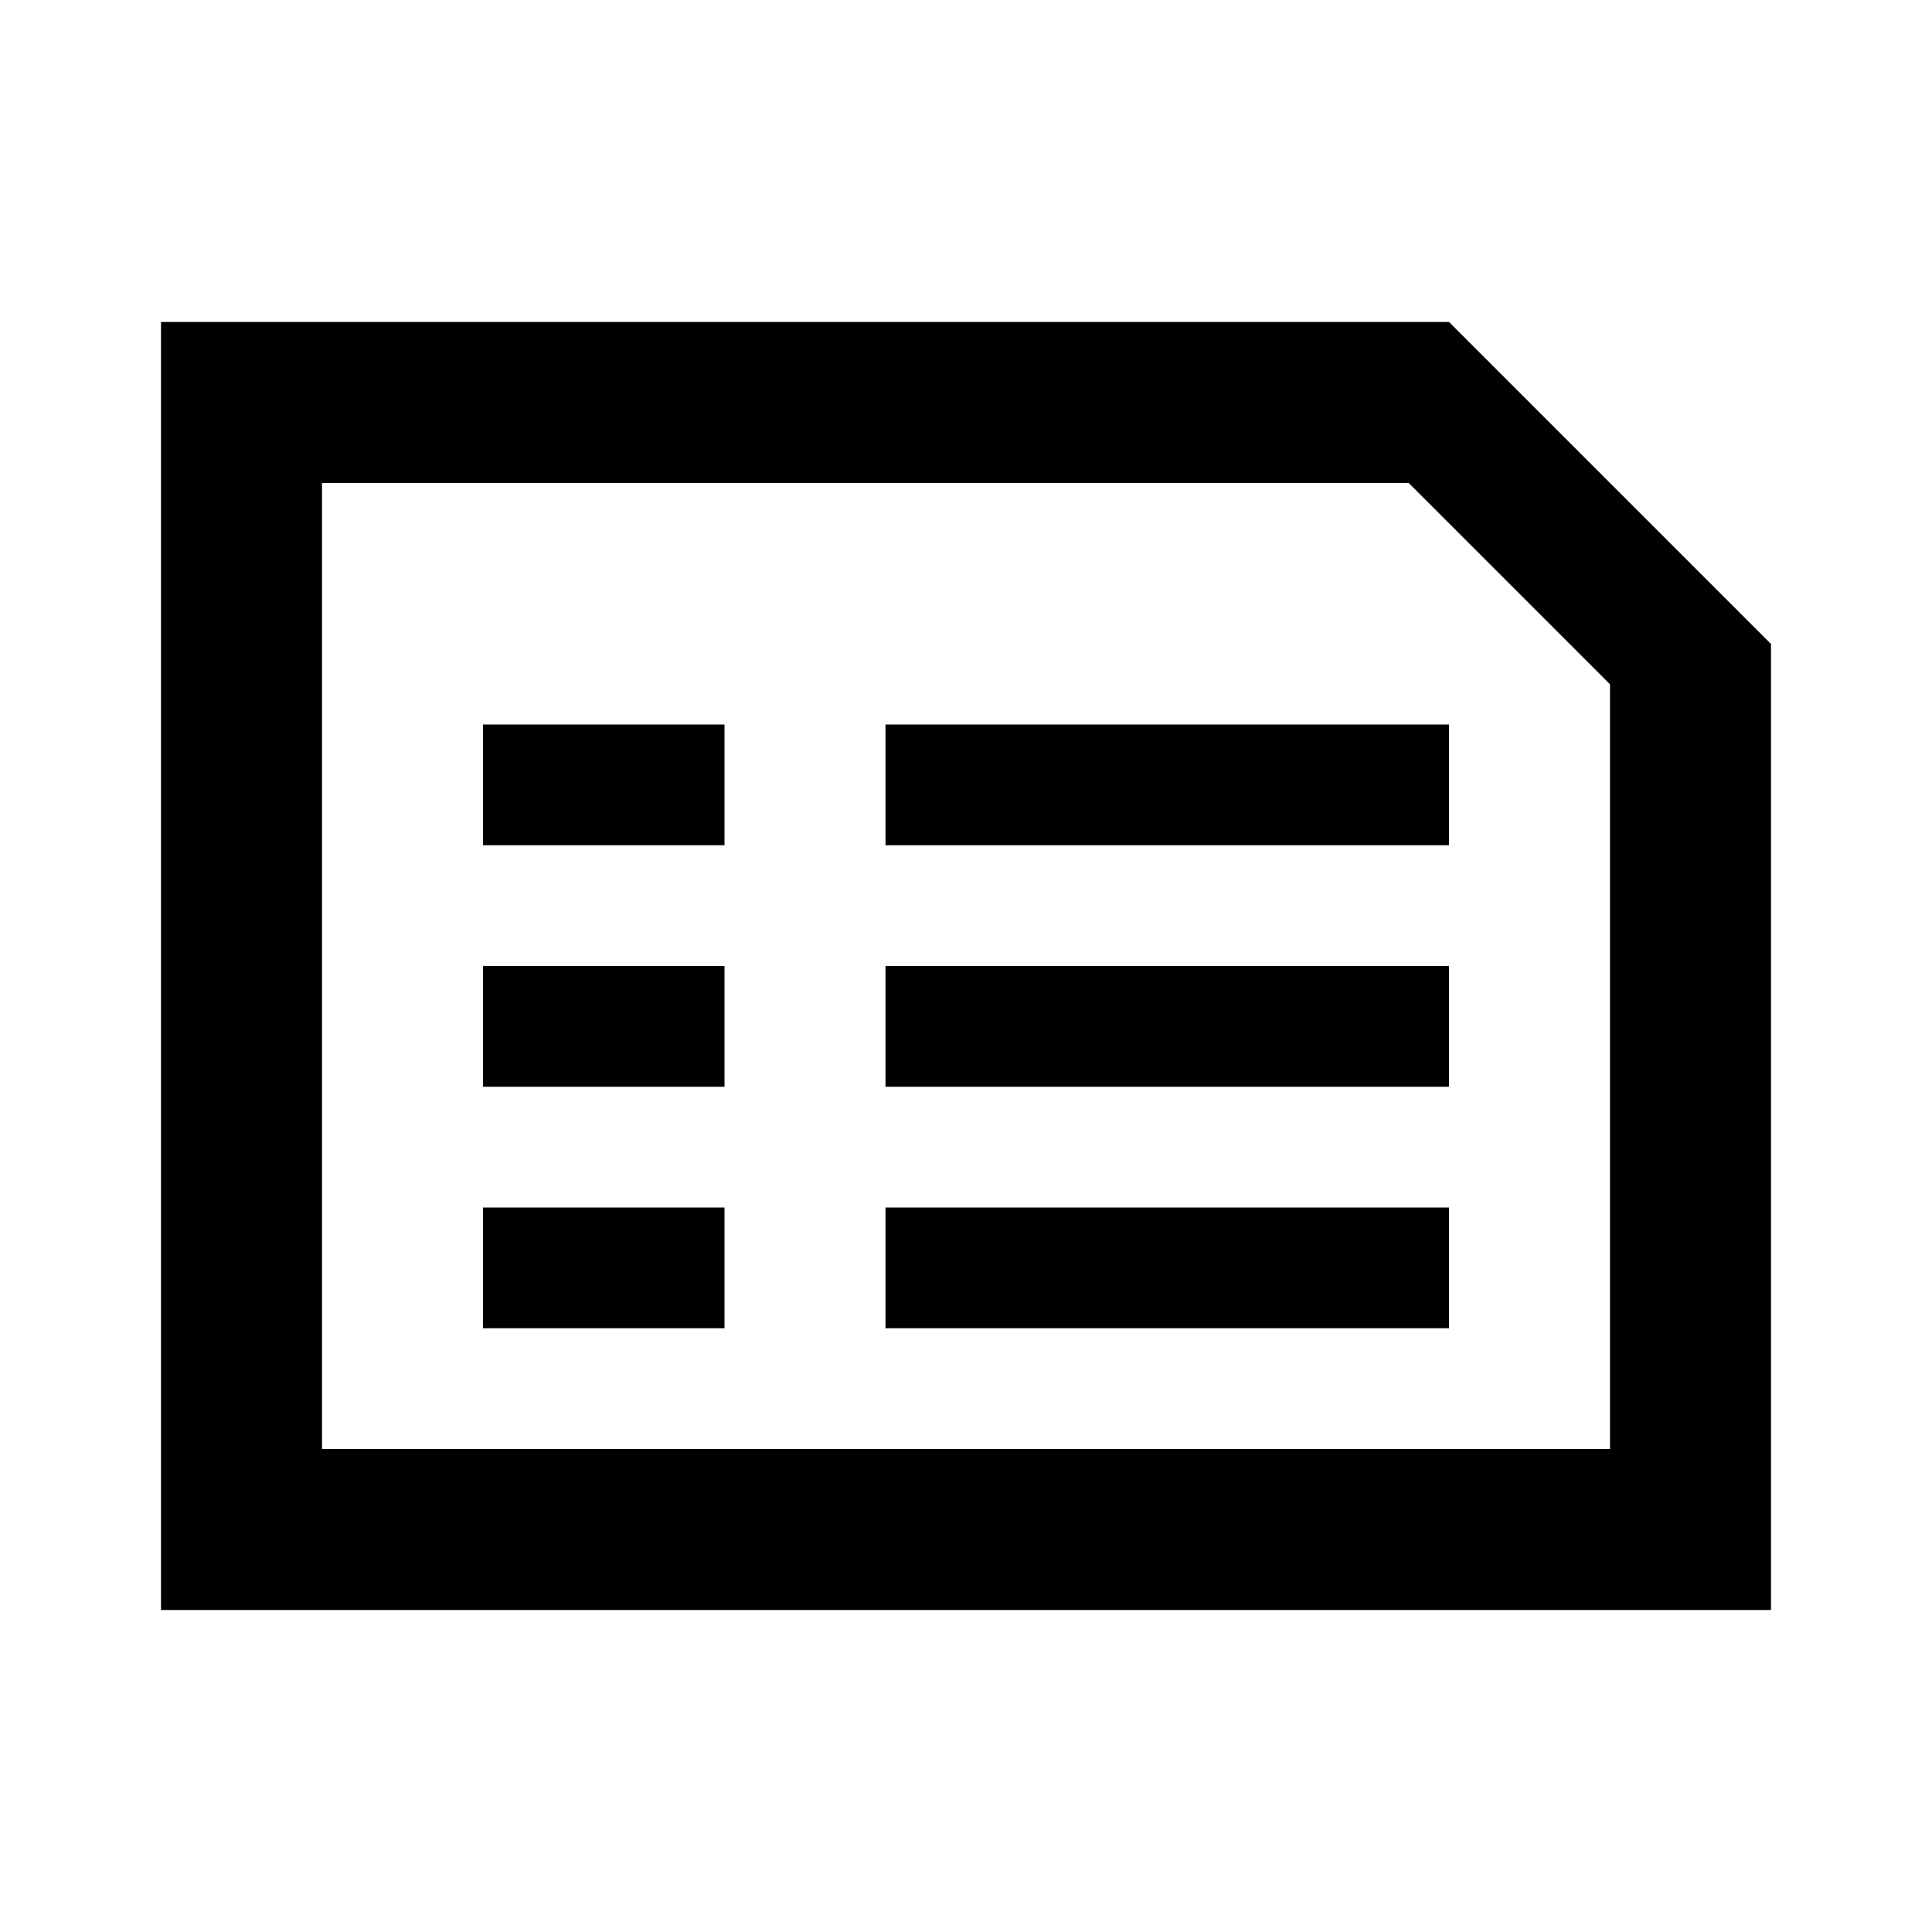
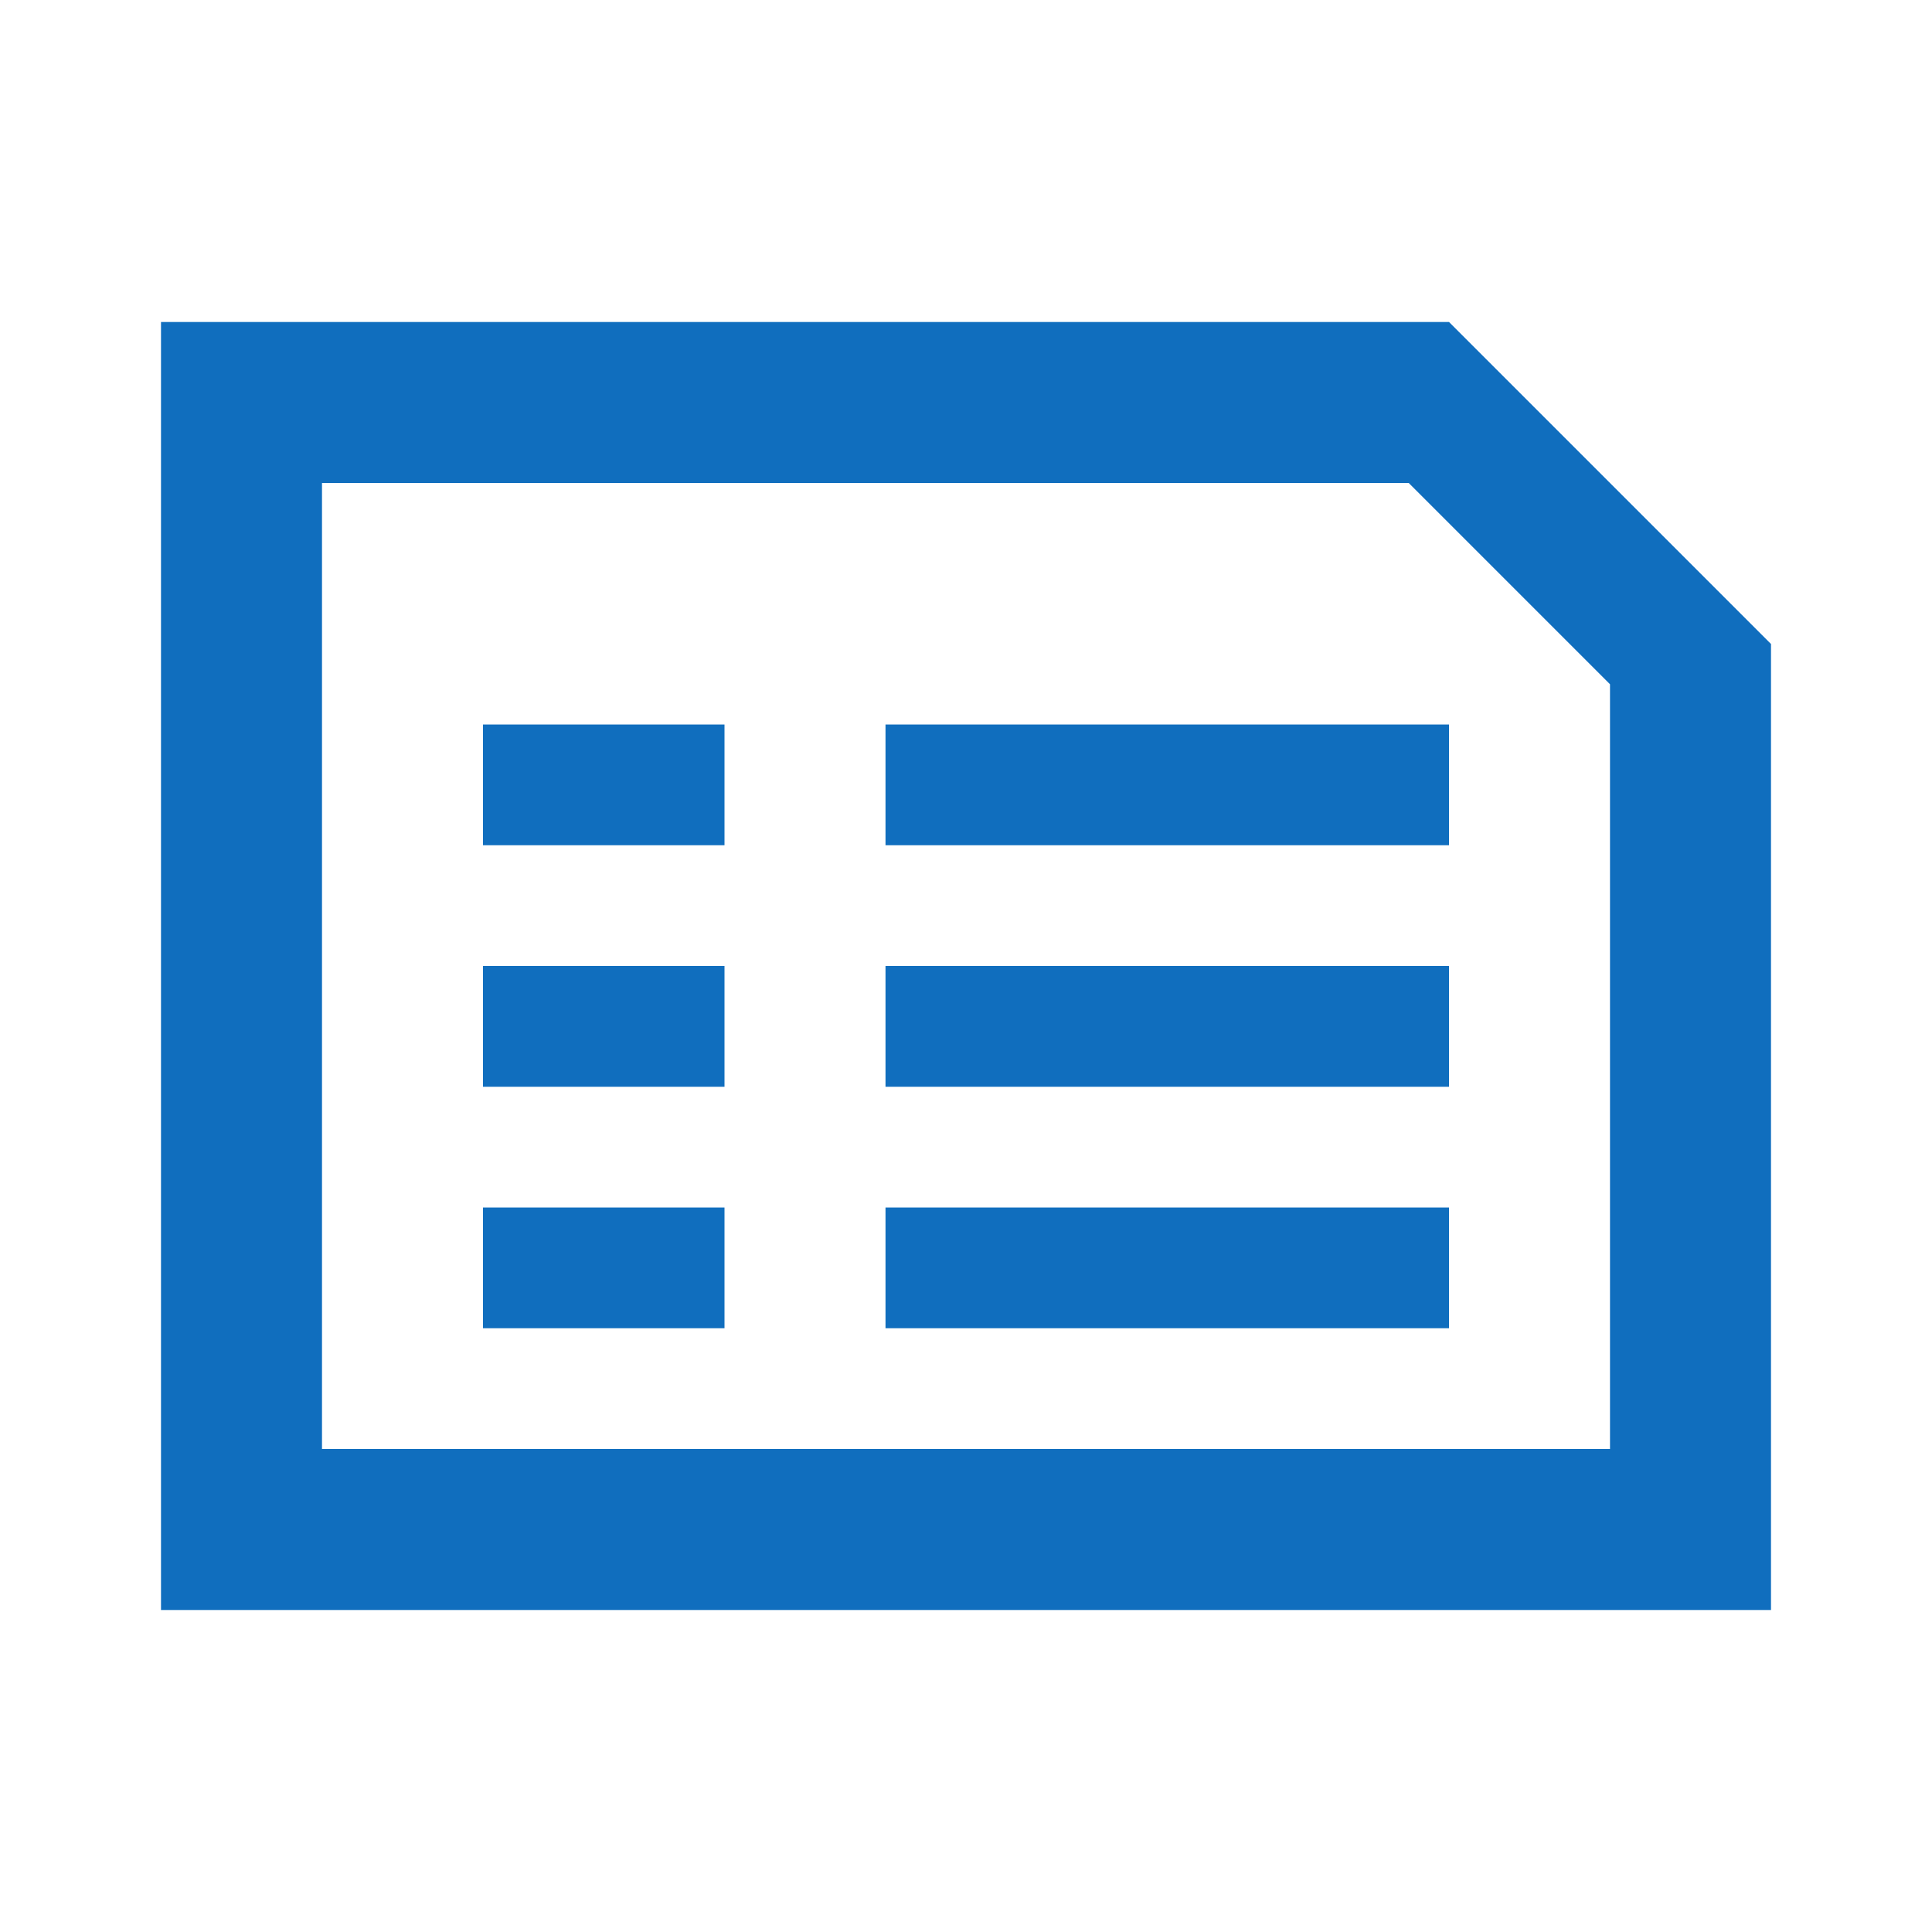
- <svg xmlns="http://www.w3.org/2000/svg" viewBox="0 0 512 512" version="1.1" fill="#000000">
+ <svg xmlns="http://www.w3.org/2000/svg" viewBox="0 0 512 512" version="1.1" fill="#106ebe">
  <g id="SVGRepo_bgCarrier" stroke-width="0" />
  <g id="SVGRepo_tracerCarrier" stroke-linecap="round" stroke-linejoin="round" />
  <g id="SVGRepo_iconCarrier">
    <g id="Page-1" stroke="none" stroke-width="1" fill="none" fill-rule="evenodd">
-       <g id="add" fill="#000000" transform="translate(42.66667, 85.33333)">
-         <path d="M341.333,1.42108547e-14 L426.667,85.333 L426.667,341.333 L3.55271368e-14,341.333 L3.55271368e-14,1.42108547e-14 L341.333,1.42108547e-14 Z M330.667,42.667 L42.667,42.667 L42.667,298.667 L384,298.667 L384,96 L330.667,42.667 Z M149.333,234.667 L149.333,266.667 L85.333,266.667 L85.333,234.667 L149.333,234.667 Z M341.333,234.667 L341.333,266.667 L192,266.667 L192,234.667 L341.333,234.667 Z M149.333,170.667 L149.333,202.667 L85.333,202.667 L85.333,170.667 L149.333,170.667 Z M341.333,170.667 L341.333,202.667 L192,202.667 L192,170.667 L341.333,170.667 Z M149.333,106.667 L149.333,138.667 L85.333,138.667 L85.333,106.667 L149.333,106.667 Z M341.333,106.667 L341.333,138.667 L192,138.667 L192,106.667 L341.333,106.667 Z" id="Combined-Shape"> </path>
+       <g id="add" fill="#106ebe" transform="translate(42.66667, 85.33333)">
+         <path d="M341.333,1.42108547e-14 L426.667,85.333 L426.667,341.333 L3.55271368e-14,341.333 L3.55271368e-14,1.42108547e-14 L341.333,1.42108547e-14 Z M330.667,42.667 L42.667,42.667 L42.667,298.667 L384,298.667 L384,96 L330.667,42.667 Z M149.333,234.667 L149.333,266.667 L85.333,266.667 L85.333,234.667 L149.333,234.667 Z M341.333,234.667 L341.333,266.667 L192,266.667 L192,234.667 L341.333,234.667 Z M149.333,170.667 L149.333,202.667 L85.333,202.667 L85.333,170.667 L149.333,170.667 Z M341.333,170.667 L341.333,202.667 L192,202.667 L192,170.667 L341.333,170.667 Z M149.333,106.667 L149.333,138.667 L85.333,138.667 L85.333,106.667 L149.333,106.667 Z M341.333,106.667 L341.333,138.667 L192,138.667 L192,106.667 L341.333,106.667 Z" id="Combined-Shape" />
      </g>
    </g>
  </g>
</svg>
